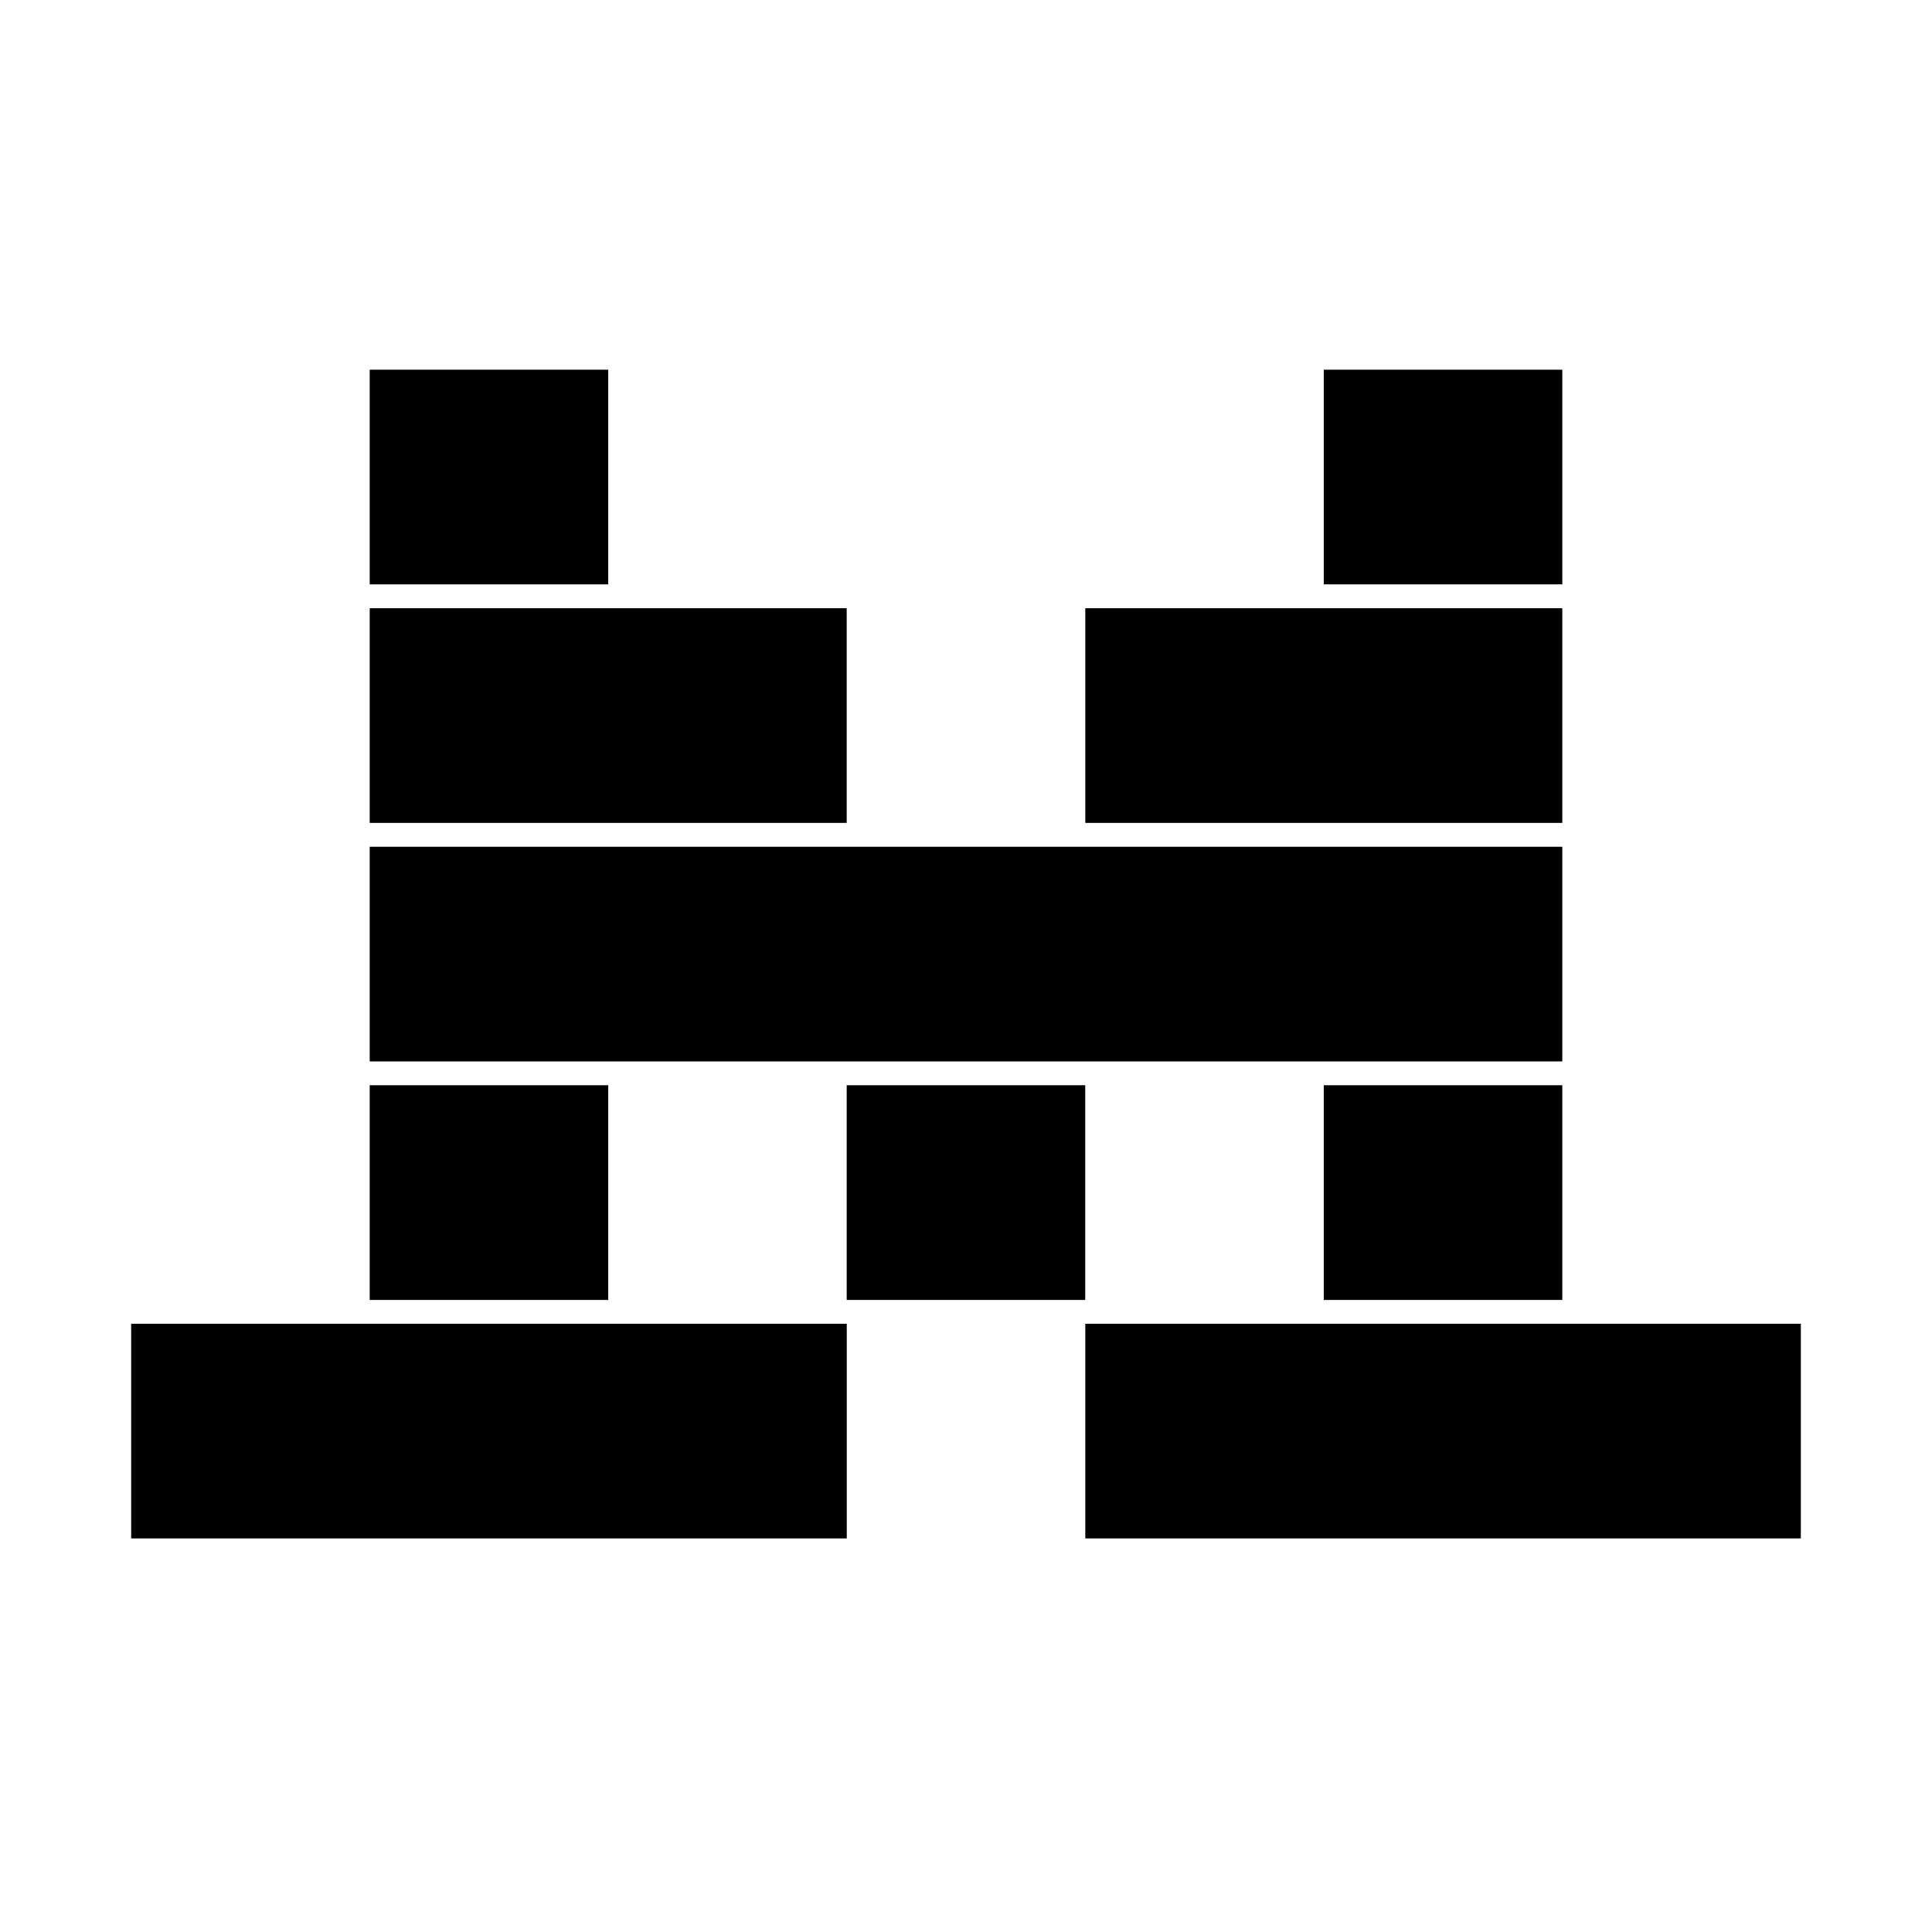
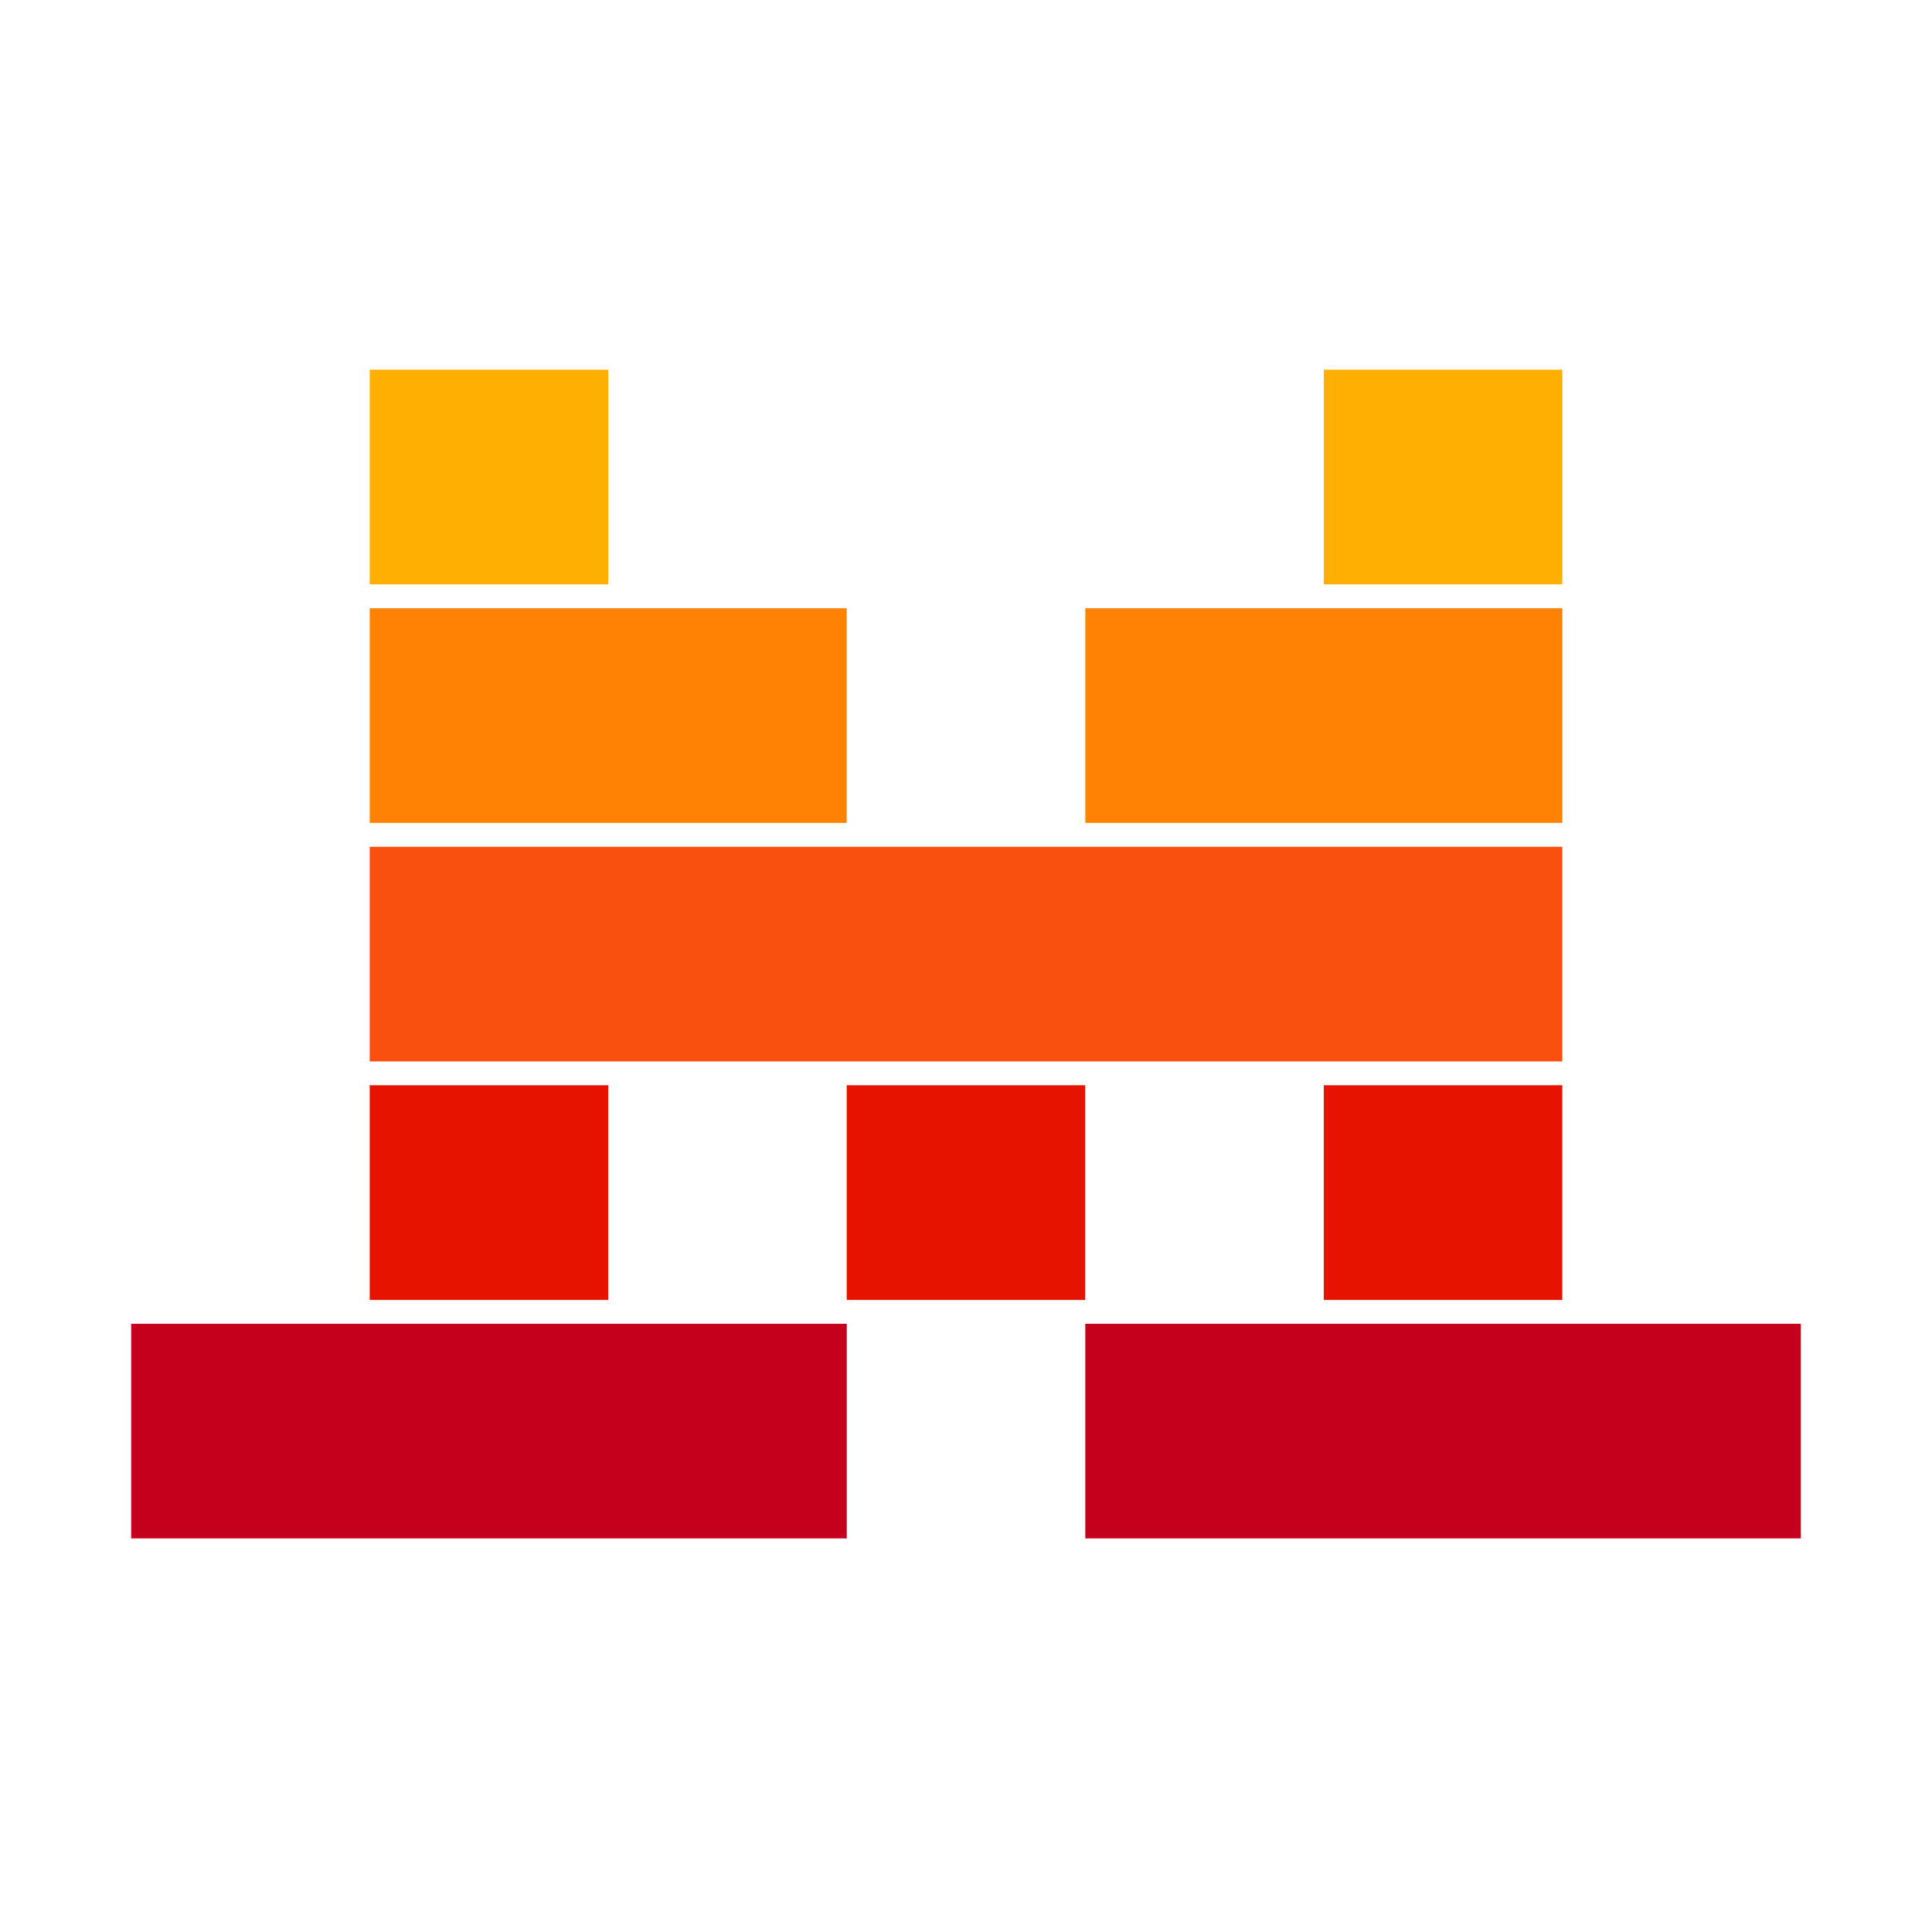
<svg xmlns="http://www.w3.org/2000/svg" width="16" height="16" viewBox="0 0 28 28" fill="none">
-   <path d="M8.815 5.358H5.358V8.469H8.815V5.358Z" fill="#000000" />
-   <path d="M22.642 5.358H19.185V8.469H22.642V5.358Z" fill="#000000" />
-   <path d="M15.728 15.728H12.271V18.84H15.728V15.728Z" fill="#000000" />
-   <path d="M8.815 15.728H5.358V18.84H8.815V15.728Z" fill="#000000" />
-   <path d="M22.642 15.728H19.185V18.84H22.642V15.728Z" fill="#000000" />
-   <path d="M12.271 8.815H5.358V11.926H12.271V8.815Z" fill="#000000" />
-   <path d="M12.272 19.185H1.901V22.296H12.272V19.185Z" fill="#000000" />
-   <path d="M26.099 19.185H15.729V22.296H26.099V19.185Z" fill="#000000" />
-   <path d="M22.642 12.272H5.358V15.383H22.642V12.272Z" fill="#000000" />
-   <path d="M22.642 8.815H15.729V11.926H22.642V8.815Z" fill="#000000" />
+   <path d="M8.815 5.358H5.358V8.469H8.815V5.358Z" fill="#FFAF01" />
+   <path d="M22.642 5.358H19.185V8.469H22.642V5.358Z" fill="#FFAF01" />
+   <path d="M15.728 15.728H12.271V18.84H15.728V15.728Z" fill="#E61300" />
+   <path d="M8.815 15.728H5.358V18.84H8.815V15.728Z" fill="#E61300" />
+   <path d="M22.642 15.728H19.185V18.84H22.642V15.728Z" fill="#E61300" />
+   <path d="M12.271 8.815H5.358V11.926H12.271V8.815Z" fill="#FF8204" />
+   <path d="M12.272 19.185H1.901V22.296H12.272V19.185Z" fill="#C4001D" />
+   <path d="M26.099 19.185H15.729V22.296H26.099V19.185Z" fill="#C4001D" />
+   <path d="M22.642 12.272H5.358V15.383H22.642V12.272Z" fill="#FA500F" />
+   <path d="M22.642 8.815H15.729V11.926H22.642V8.815Z" fill="#FF8204" />
</svg>
